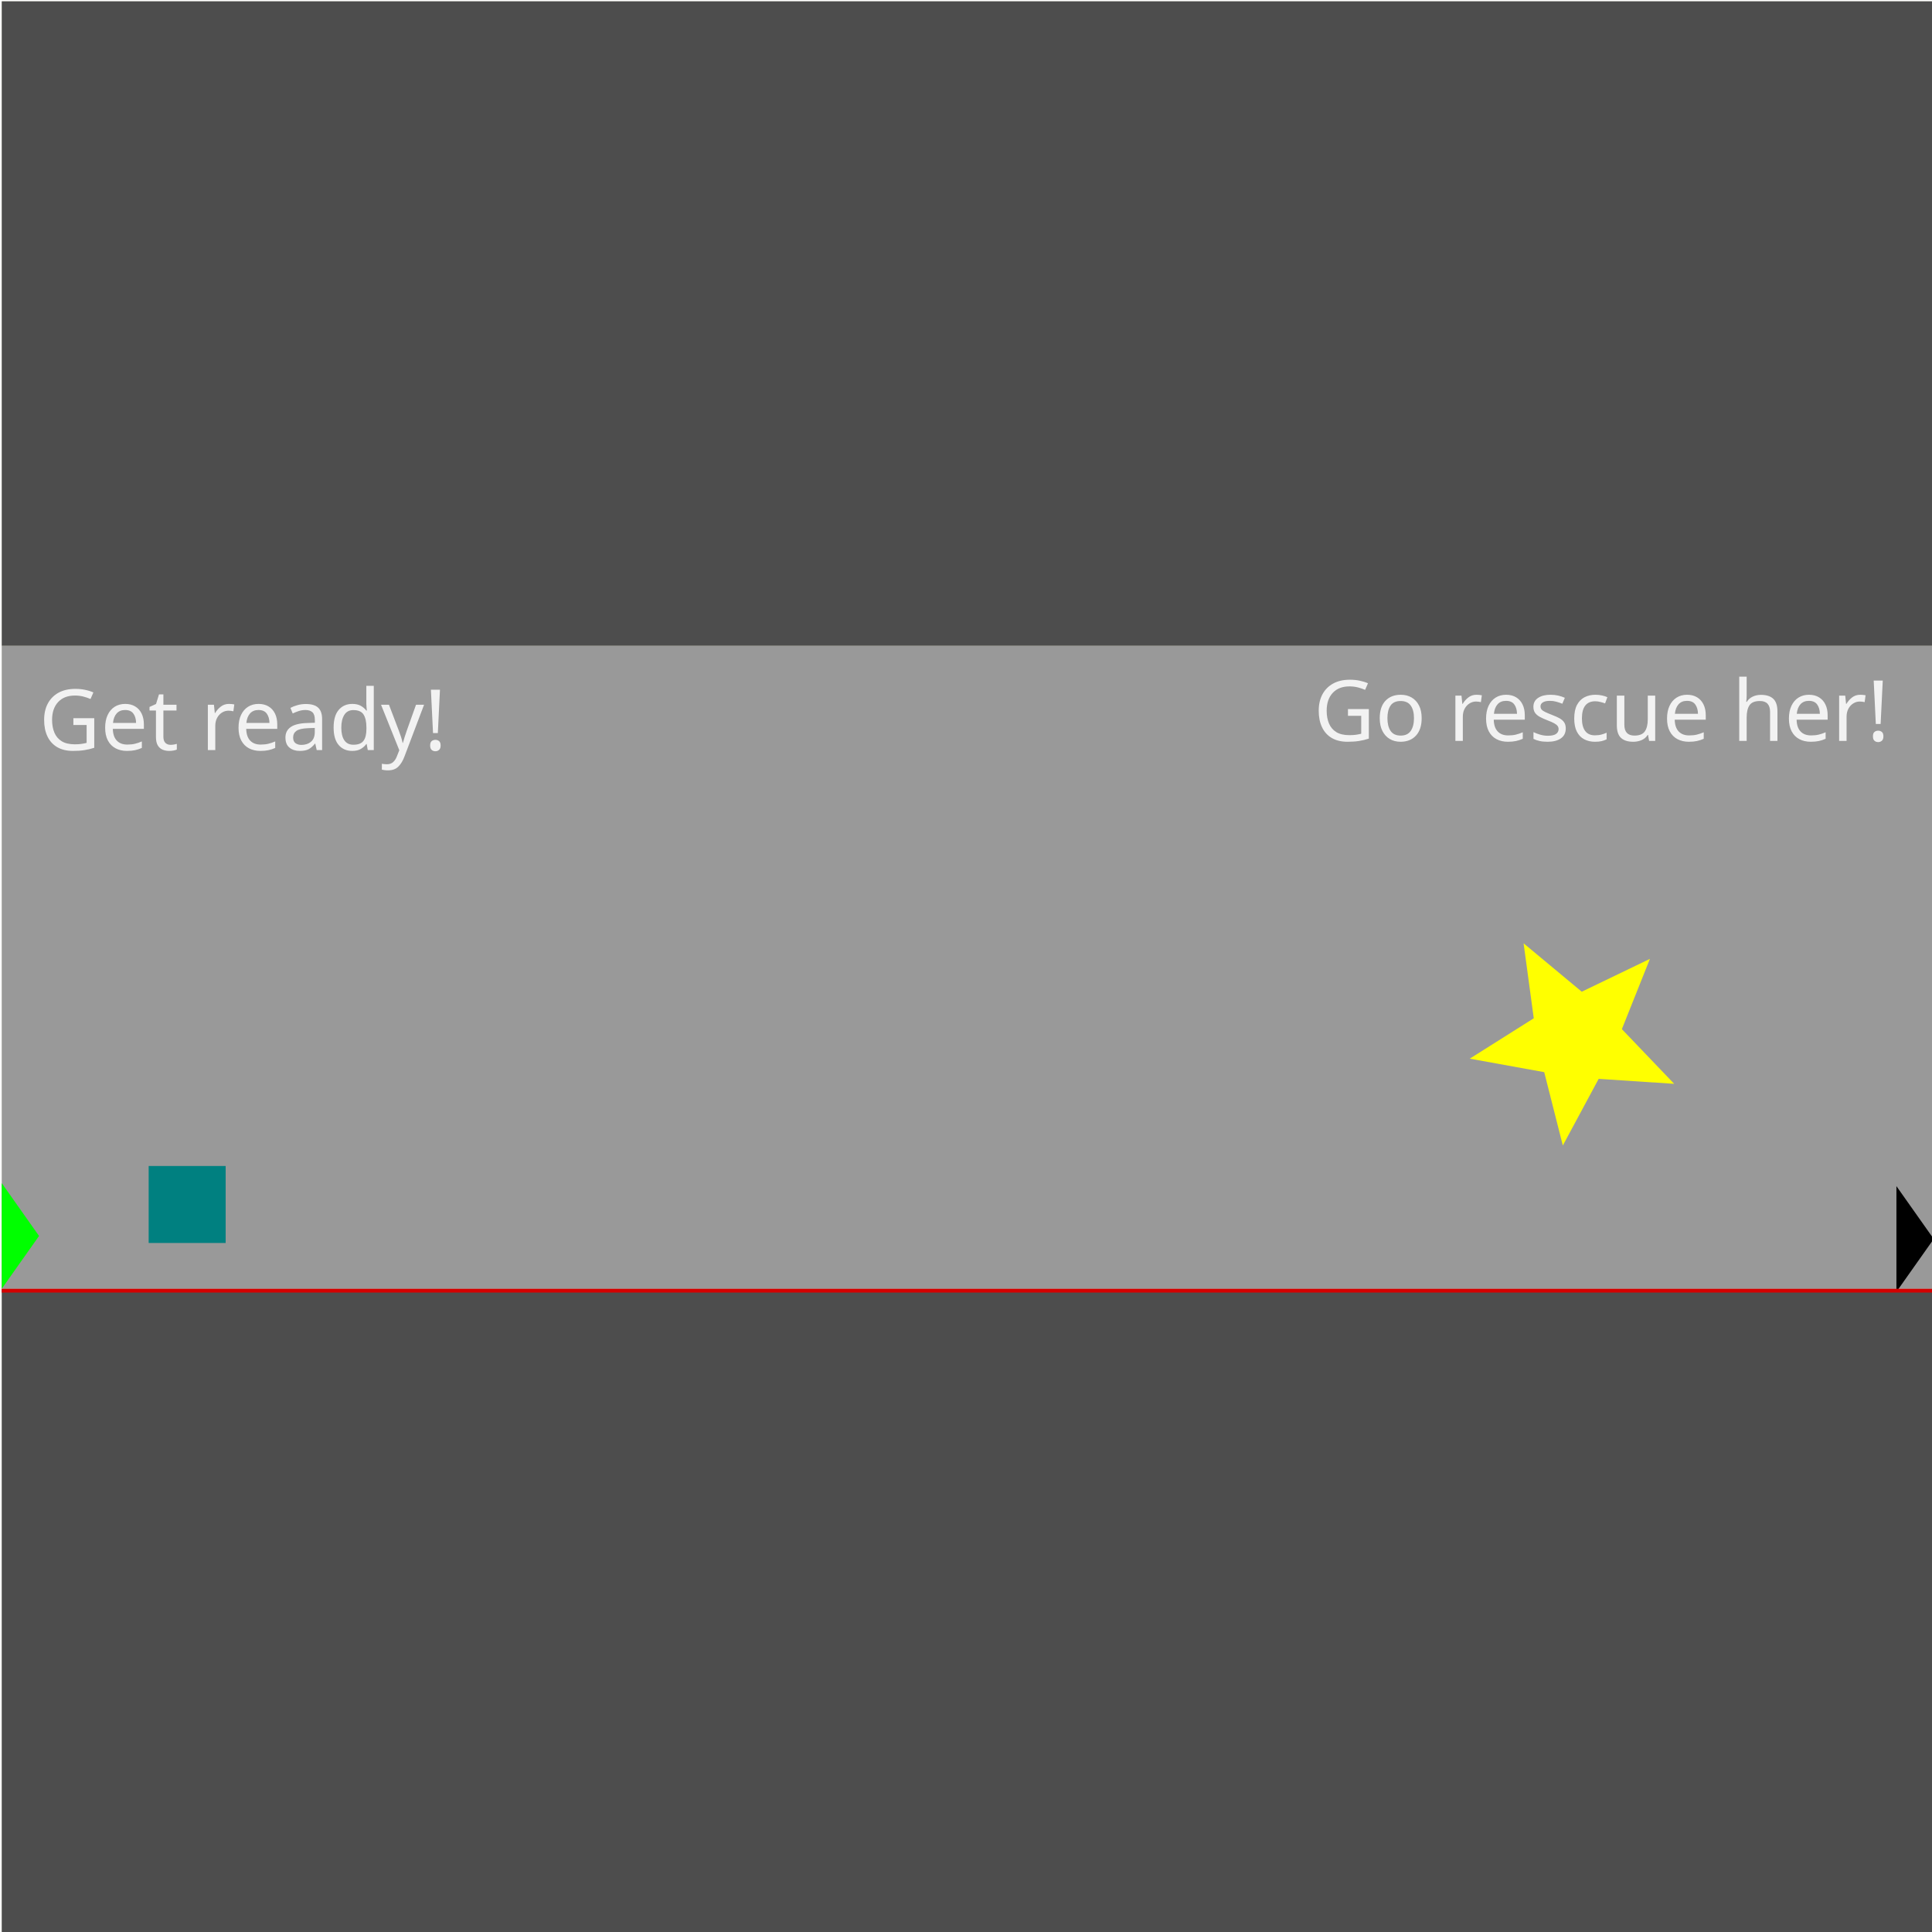
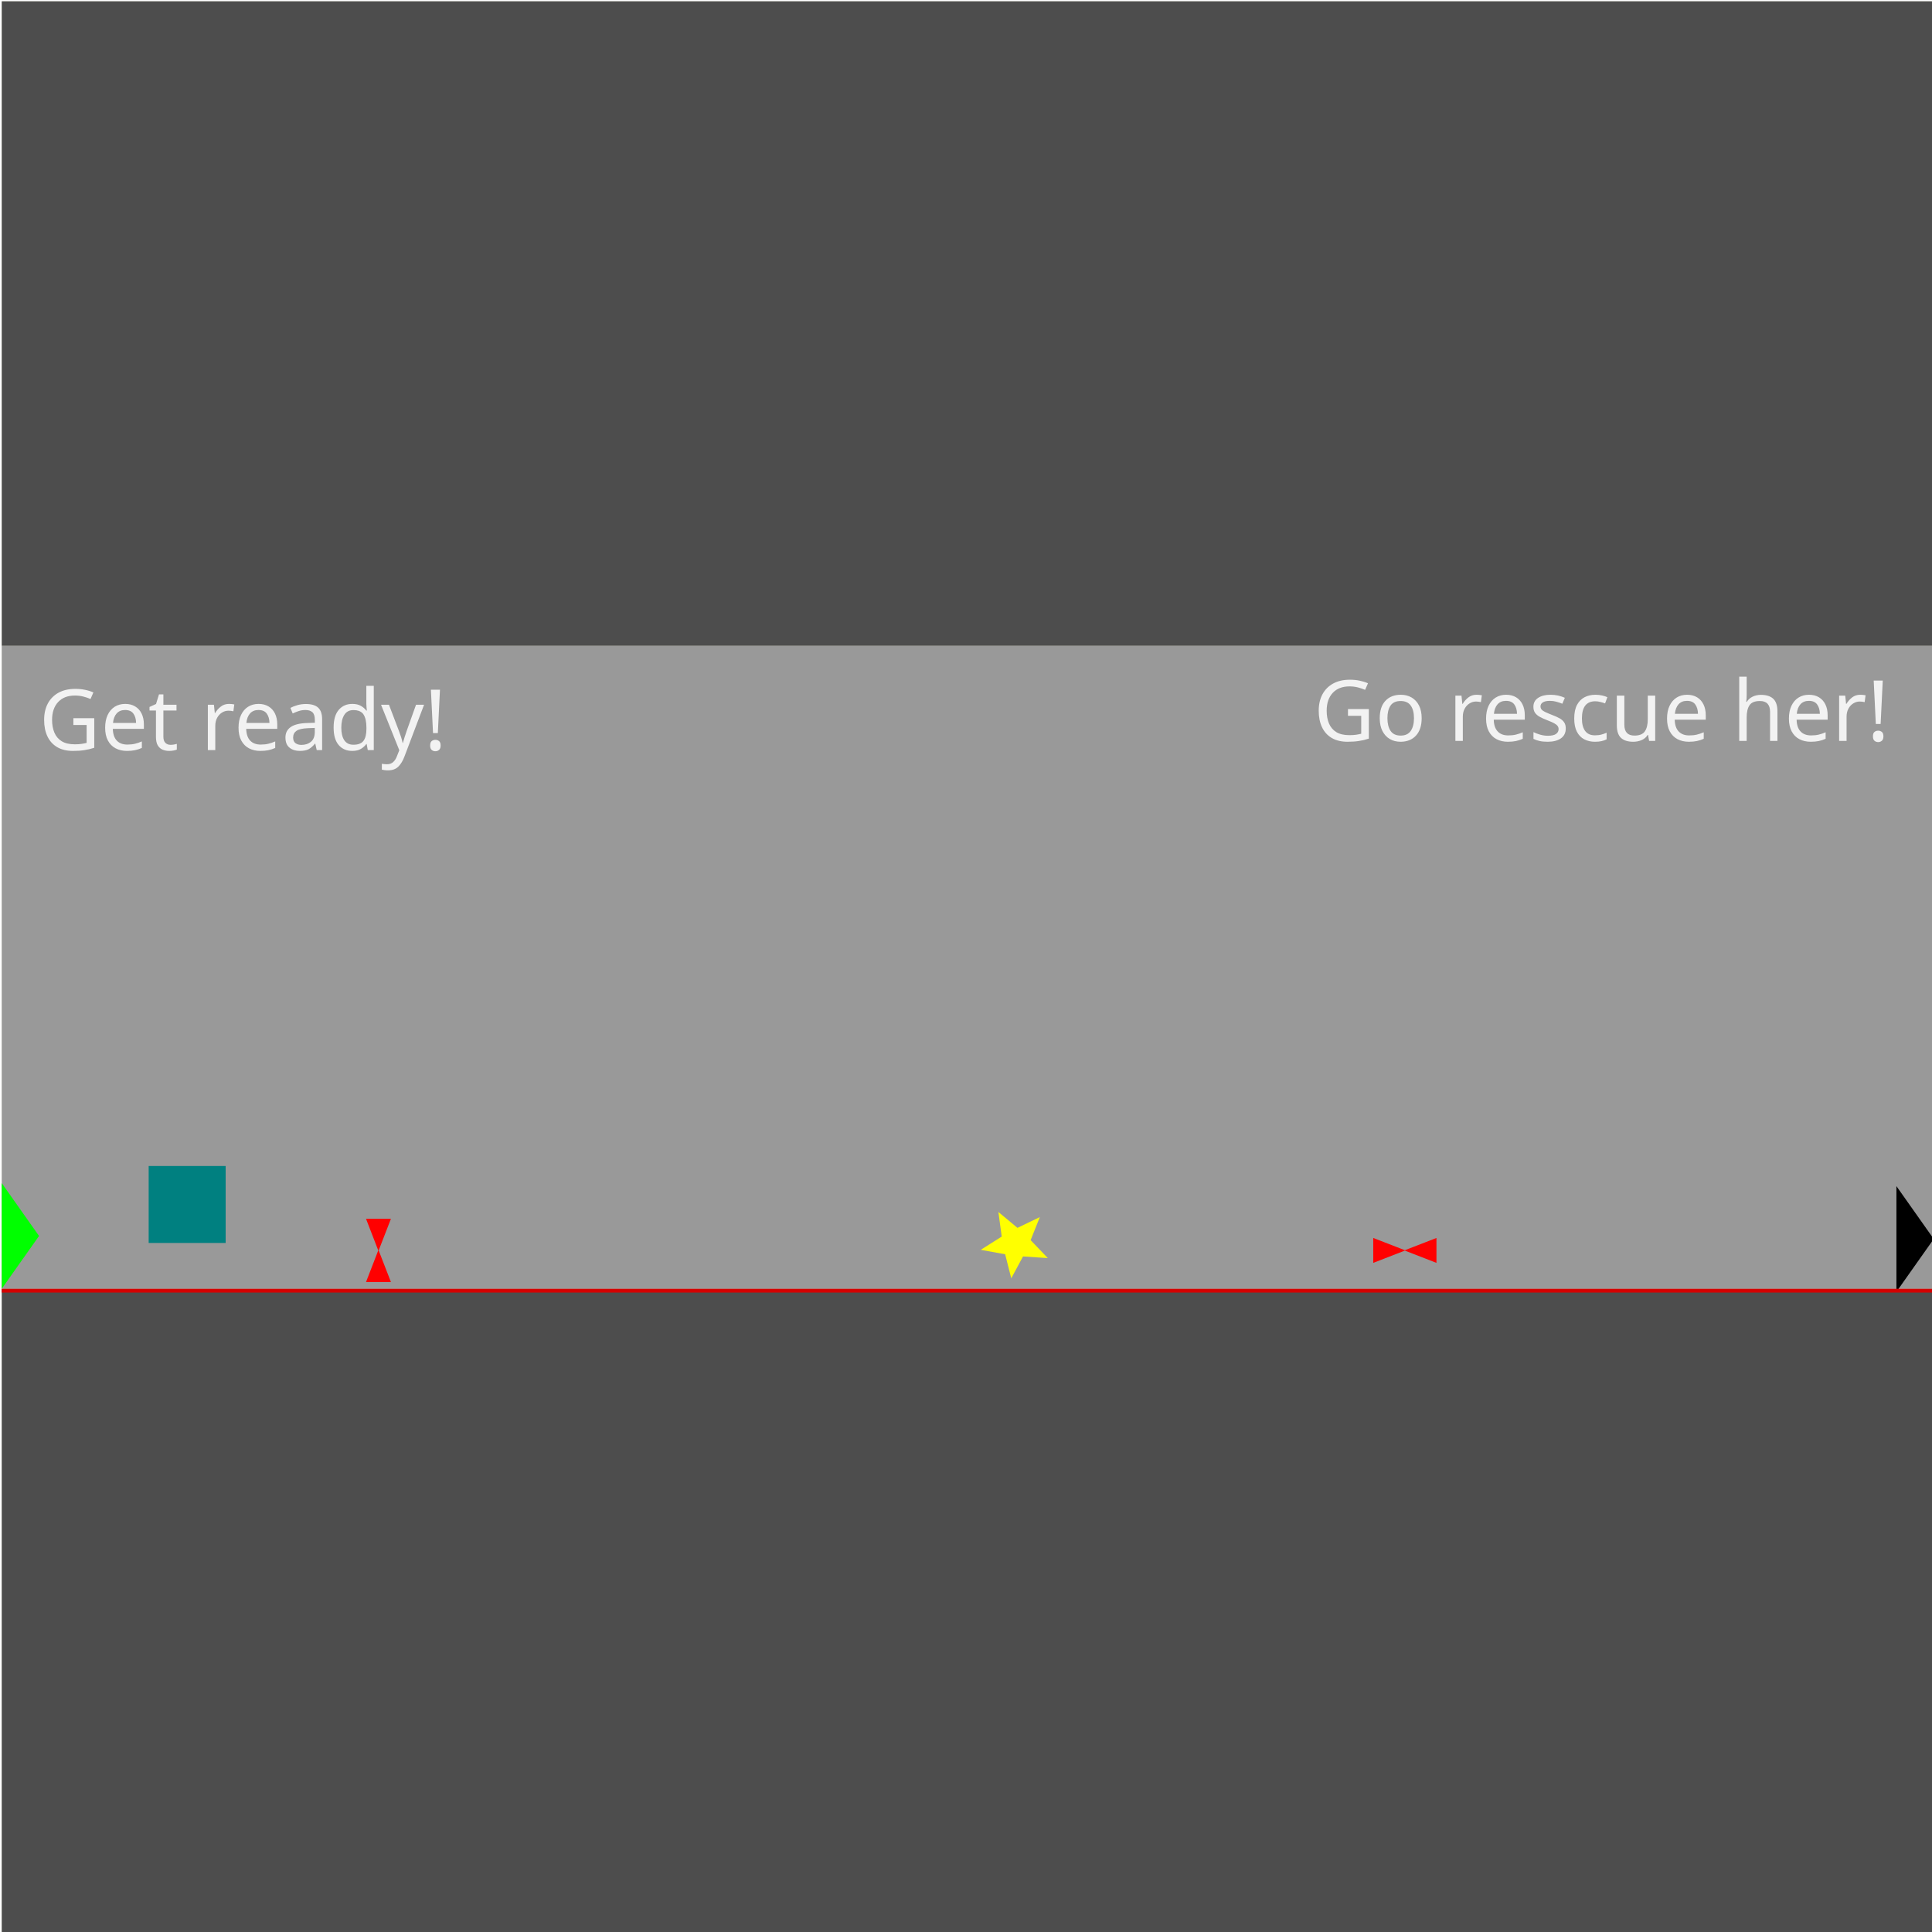
- <svg xmlns="http://www.w3.org/2000/svg" width="1280" height="1280" id="svg2" version="1.1">
+ <svg xmlns="http://www.w3.org/2000/svg" xmlns:xlink="http://www.w3.org/1999/xlink" width="1280" height="1280" id="svg2" version="1.1">
  <defs id="defs4">
-     </defs>
+     <linearGradient id="linearGradient3133">
+       <stop style="stop-color:#ffcc00;stop-opacity:1;" offset="0" id="stop3135" />
+       <stop style="stop-color:#ffcc00;stop-opacity:0;" offset="1" id="stop3137" />
+     </linearGradient>
+     <radialGradient xlink:href="#linearGradient3133" id="radialGradient3139" cx="-734.304" cy="678.786" fx="-734.304" fy="678.786" r="60.279" gradientTransform="matrix(1.320153,0.8963683,-0.8051279,1.185778,776.5063,531.9375)" gradientUnits="userSpaceOnUse" />
+   </defs>
  <g id="layer1" transform="translate(0,227.6378)">
    <path style="opacity:0.1;fill:#ffff00;stroke:none" d="m 1.147,-226.786 1280,0 0,1280 -1280,0 z" id="board" />
    <path style="fill:#4d4d4d;fill-opacity:1;stroke:none" d="m 1281.147,626.214 -1280,0 0,427 1280,0 z" id="path3370" />
    <path style="fill:#999999;fill-opacity:1;stroke:none" d="m 1281.147,200.214 -1280,0 0,426 1280,0 0,-426 z" id="path3368" />
    <path style="fill:#4d4d4d;fill-opacity:1;stroke:none" d="m 1.147,-226.786 0,427 1280,0 0,-427 -1280,0 z" id="rect2997" />
    <text xml:space="preserve" style="font-size:56px;font-style:normal;font-variant:normal;font-weight:normal;font-stretch:normal;text-align:start;line-height:125%;letter-spacing:0px;word-spacing:0px;text-anchor:start;fill:#f2f2f2;fill-opacity:1;stroke:none;font-family:'8BIT WONDER';-inkscape-font-specification:'8BIT WONDER'" x="25.817" y="269.301" id="text2989">
      <tspan id="tspan2991" x="25.817" y="269.301">Get ready!</tspan>
    </text>
    <text id="text2993" y="263.24" x="870.264" style="font-size:56px;font-style:normal;font-variant:normal;font-weight:normal;font-stretch:normal;text-align:start;line-height:125%;letter-spacing:0px;word-spacing:0px;text-anchor:start;fill:#f2f2f2;fill-opacity:1;stroke:none;font-family:'8BIT WONDER';-inkscape-font-specification:'8BIT WONDER'" xml:space="preserve">
      <tspan y="263.24" x="870.264" id="tspan2995">Go rescue her!</tspan>
    </text>
    <path id="goal" d="m 1256.431,628.214 24.716,-35 -24.716,-35 z" style="fill:#000000;fill-opacity:1;stroke:none" />
    <path style="fill:#00ff00;fill-opacity:1;stroke:none" d="m 1.147,556.214 24.716,35 -24.716,35 z" id="spawn" />
    <path style="fill:#d40000;stroke:none" d="m 1281.147,628.714 0,-2.5 -1280,0 0,2.5" id="ground_1" />
    <path style="fill:#008080;fill-opacity:1;stroke:none" d="m 98.5,544.862 51,0 0,51 -51,0 z" id="daBox" />
-     <path style="fill:#ffff00;fill-opacity:1;stroke:none" d="m 1059.16,487.134 -23.749,44.152 -12.33,-48.593 -49.329,-8.943 42.405,-26.742 -6.739,-49.678 38.538,32.066 45.165,-21.76 -18.588,46.56 34.652,36.23 z" id="star" />
+     <path style="fill:#ffff00;fill-opacity:1;stroke:none" d="m 677.778,604.797 -7.793,14.488 -4.046,-15.946 -16.187,-2.934 13.915,-8.775 -2.211,-16.302 12.646,10.522 14.82,-7.14 -6.099,15.278 11.371,11.889 z" id="star" />
+     <path style="fill:#ff0000;fill-opacity:1;stroke:none" d="m 242.5,621.737 16.5,0 m 0,0 -8.127,-20.938 8.127,-20.938 -16.5,0 8.104,20.938 -8.104,20.938" id="trigger_1" />
+     <path id="trigger_2" d="m 909.812,592.55 0,16.5 m 0,0 20.938,-8.127 20.938,8.127 0,-16.5 -20.938,8.104 -20.938,-8.104" style="fill:#ff0000;fill-opacity:1;stroke:none" />
  </g>
</svg>
